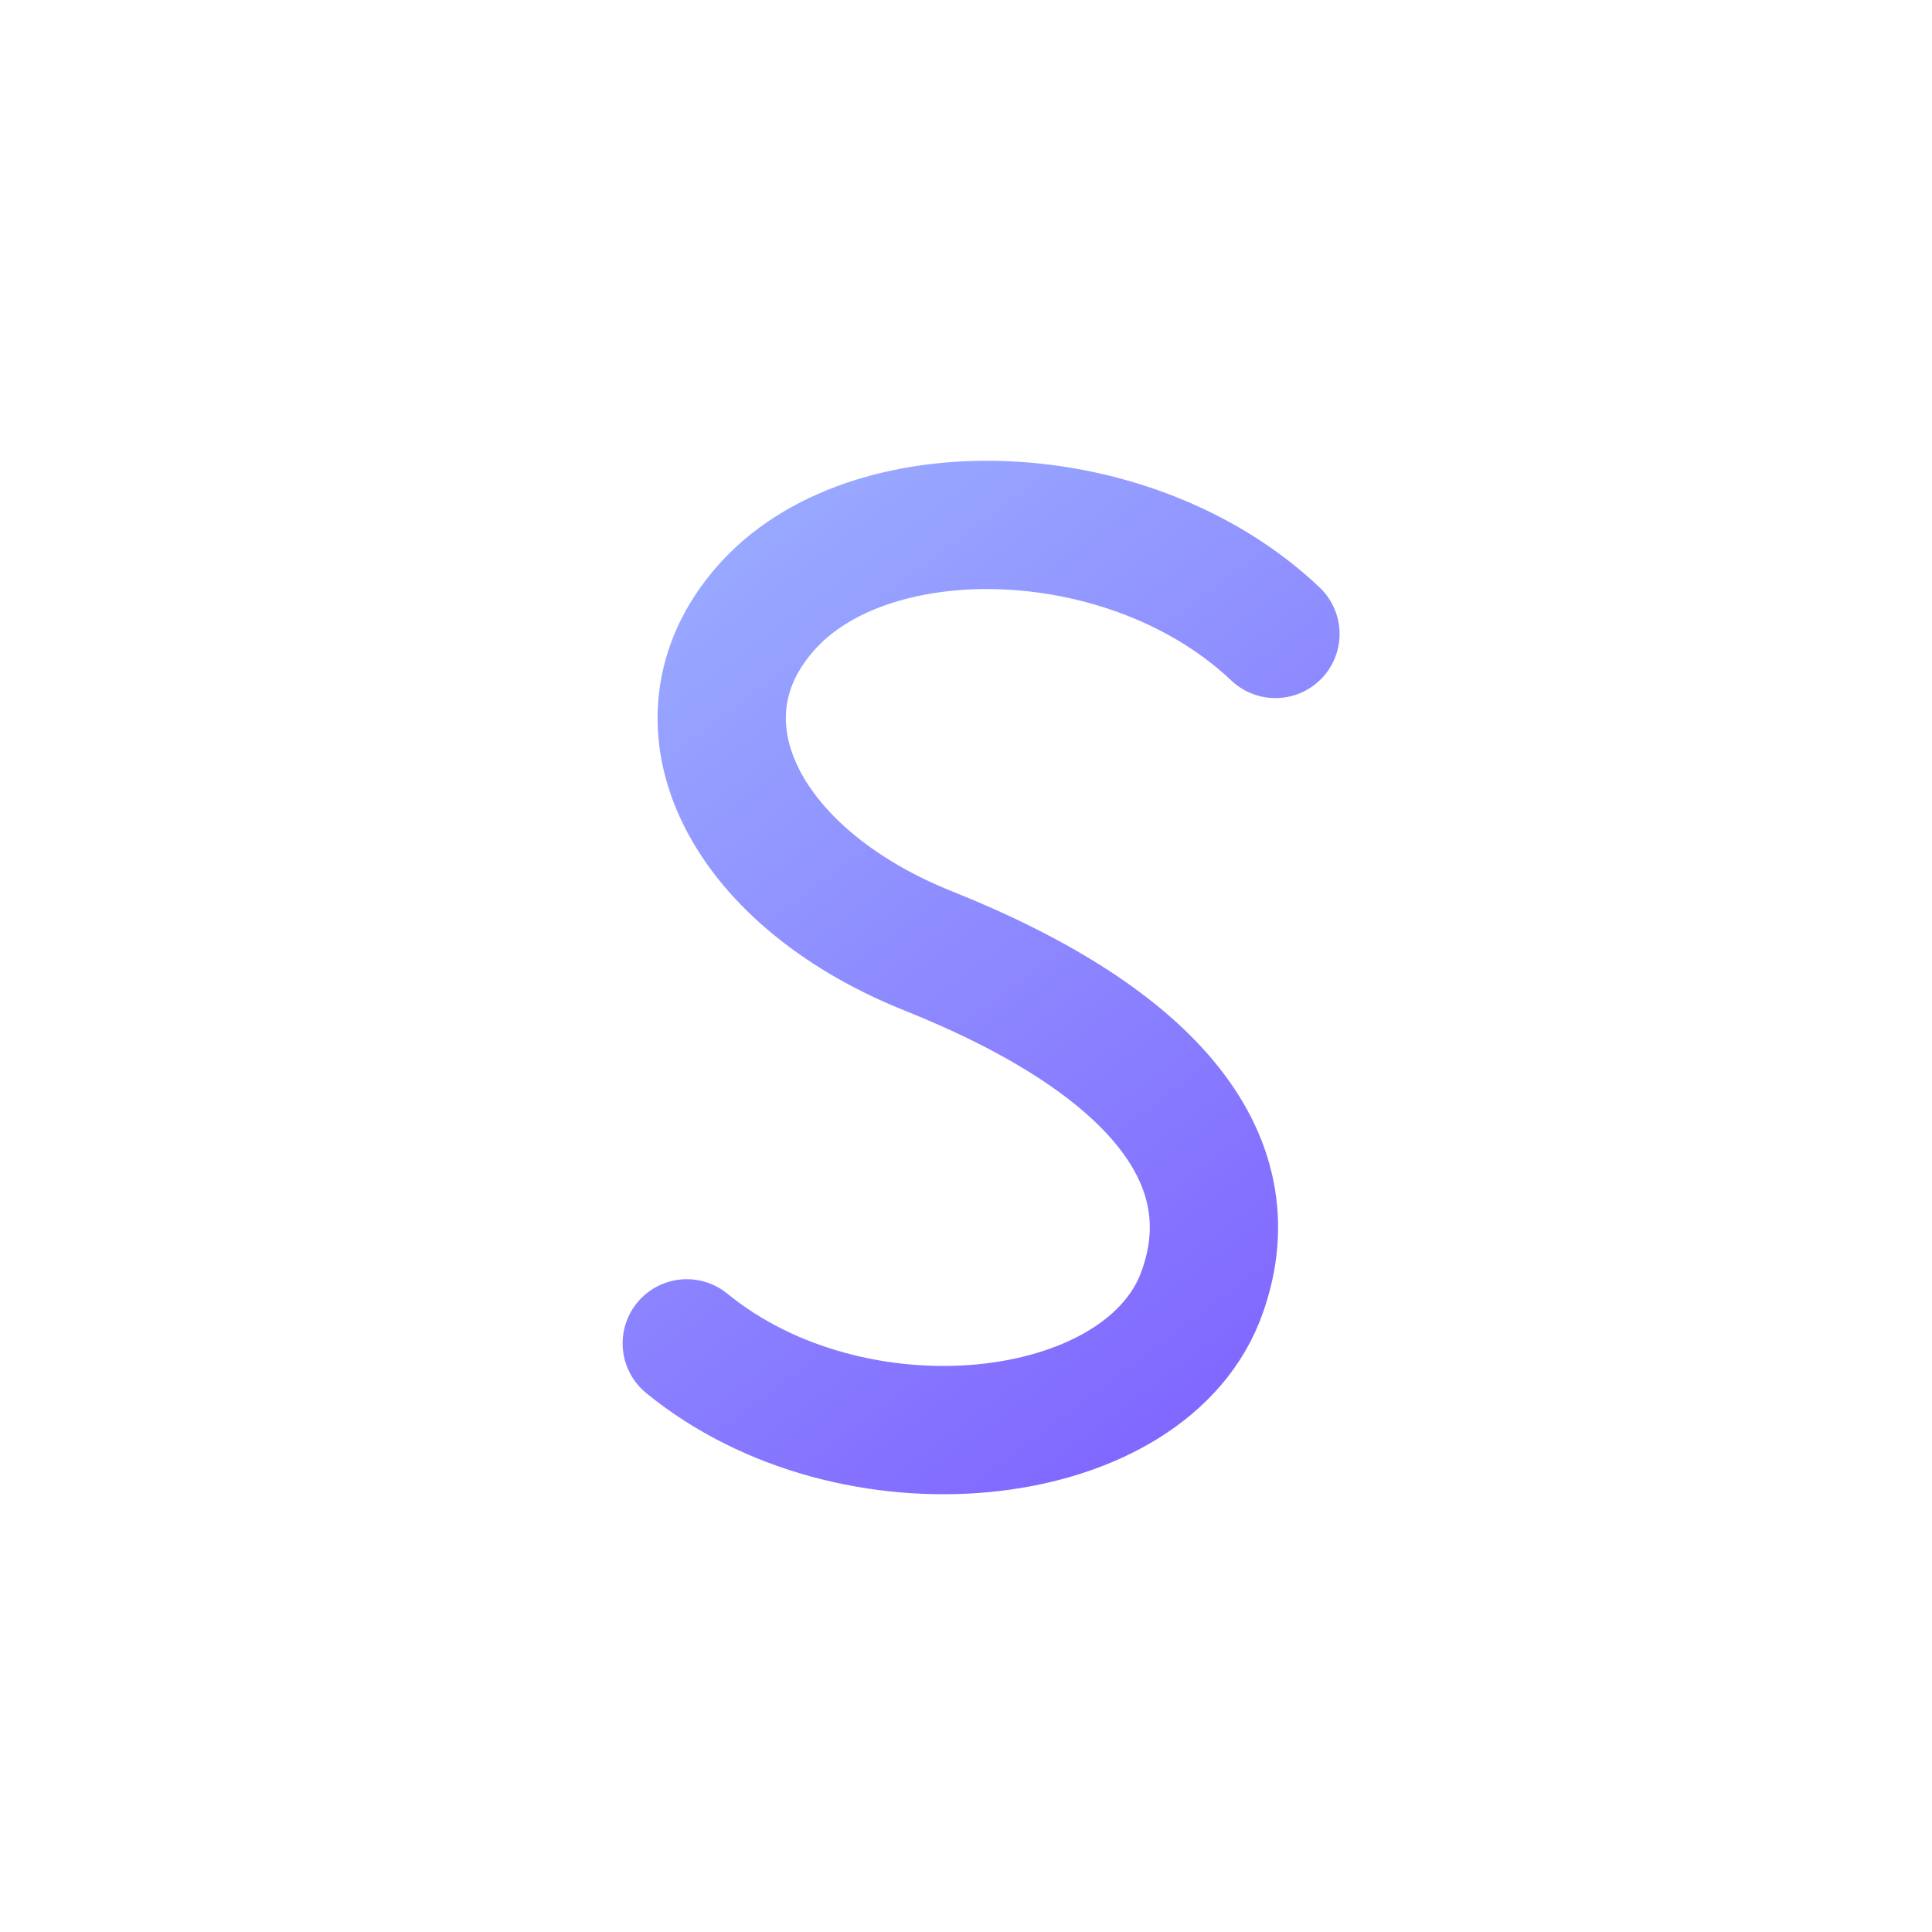
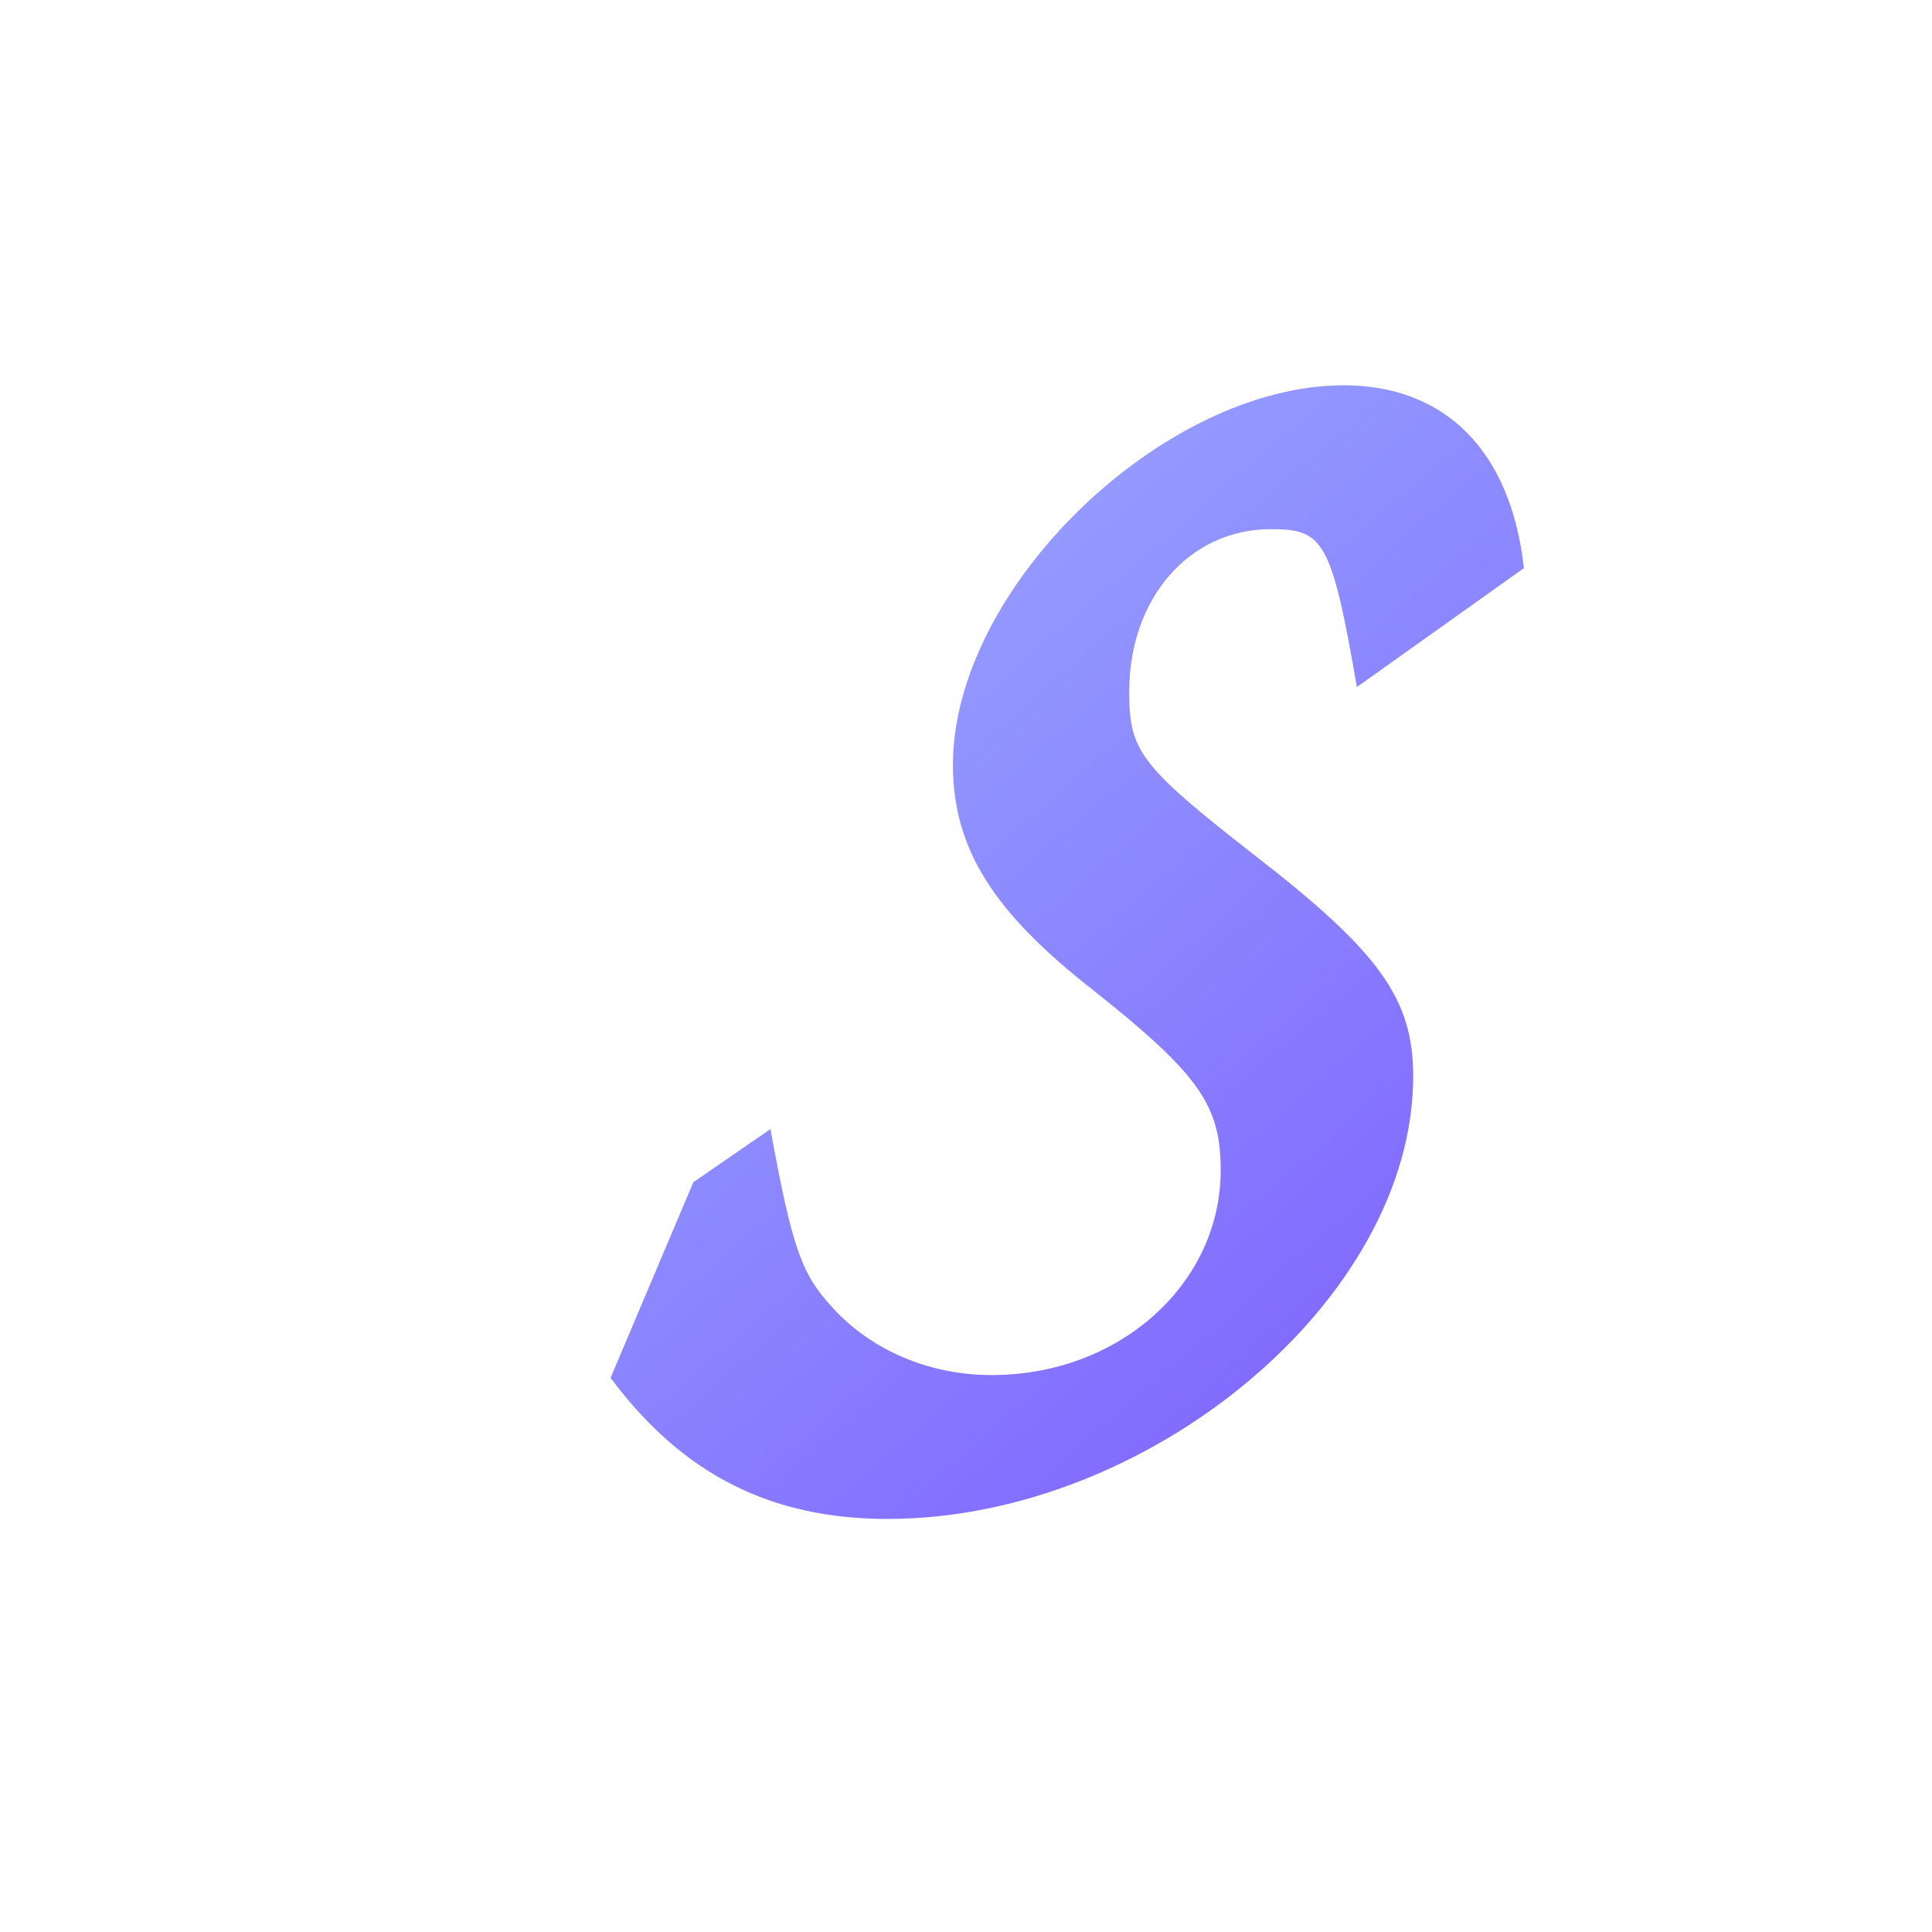
<svg xmlns="http://www.w3.org/2000/svg" width="512" height="512" viewBox="0 0 512 512" fill="none">
  <defs>
-     <linearGradient id="stroke" x1="150" y1="120" x2="360" y2="400" gradientUnits="userSpaceOnUse">
+     <linearGradient id="stroke" x1="130" y1="110" x2="390" y2="410" gradientUnits="userSpaceOnUse">
      <stop offset="0" stop-color="#9db4ff" />
      <stop offset="1" stop-color="#7c5cff" />
    </linearGradient>
  </defs>
-   <path d="M338 168            C300 132 232 130 204 160            C176 190 196 232 246 252            C306 276 332 308 318 344            C302 384 226 392 182 356" fill="none" stroke="url(#stroke)" stroke-width="34" stroke-linecap="round" stroke-linejoin="round" />
+   <text x="262" y="372" text-anchor="middle" font-family="'Dancing Script', cursive" font-weight="700" font-size="430" fill="url(#stroke)">S</text>
</svg>
